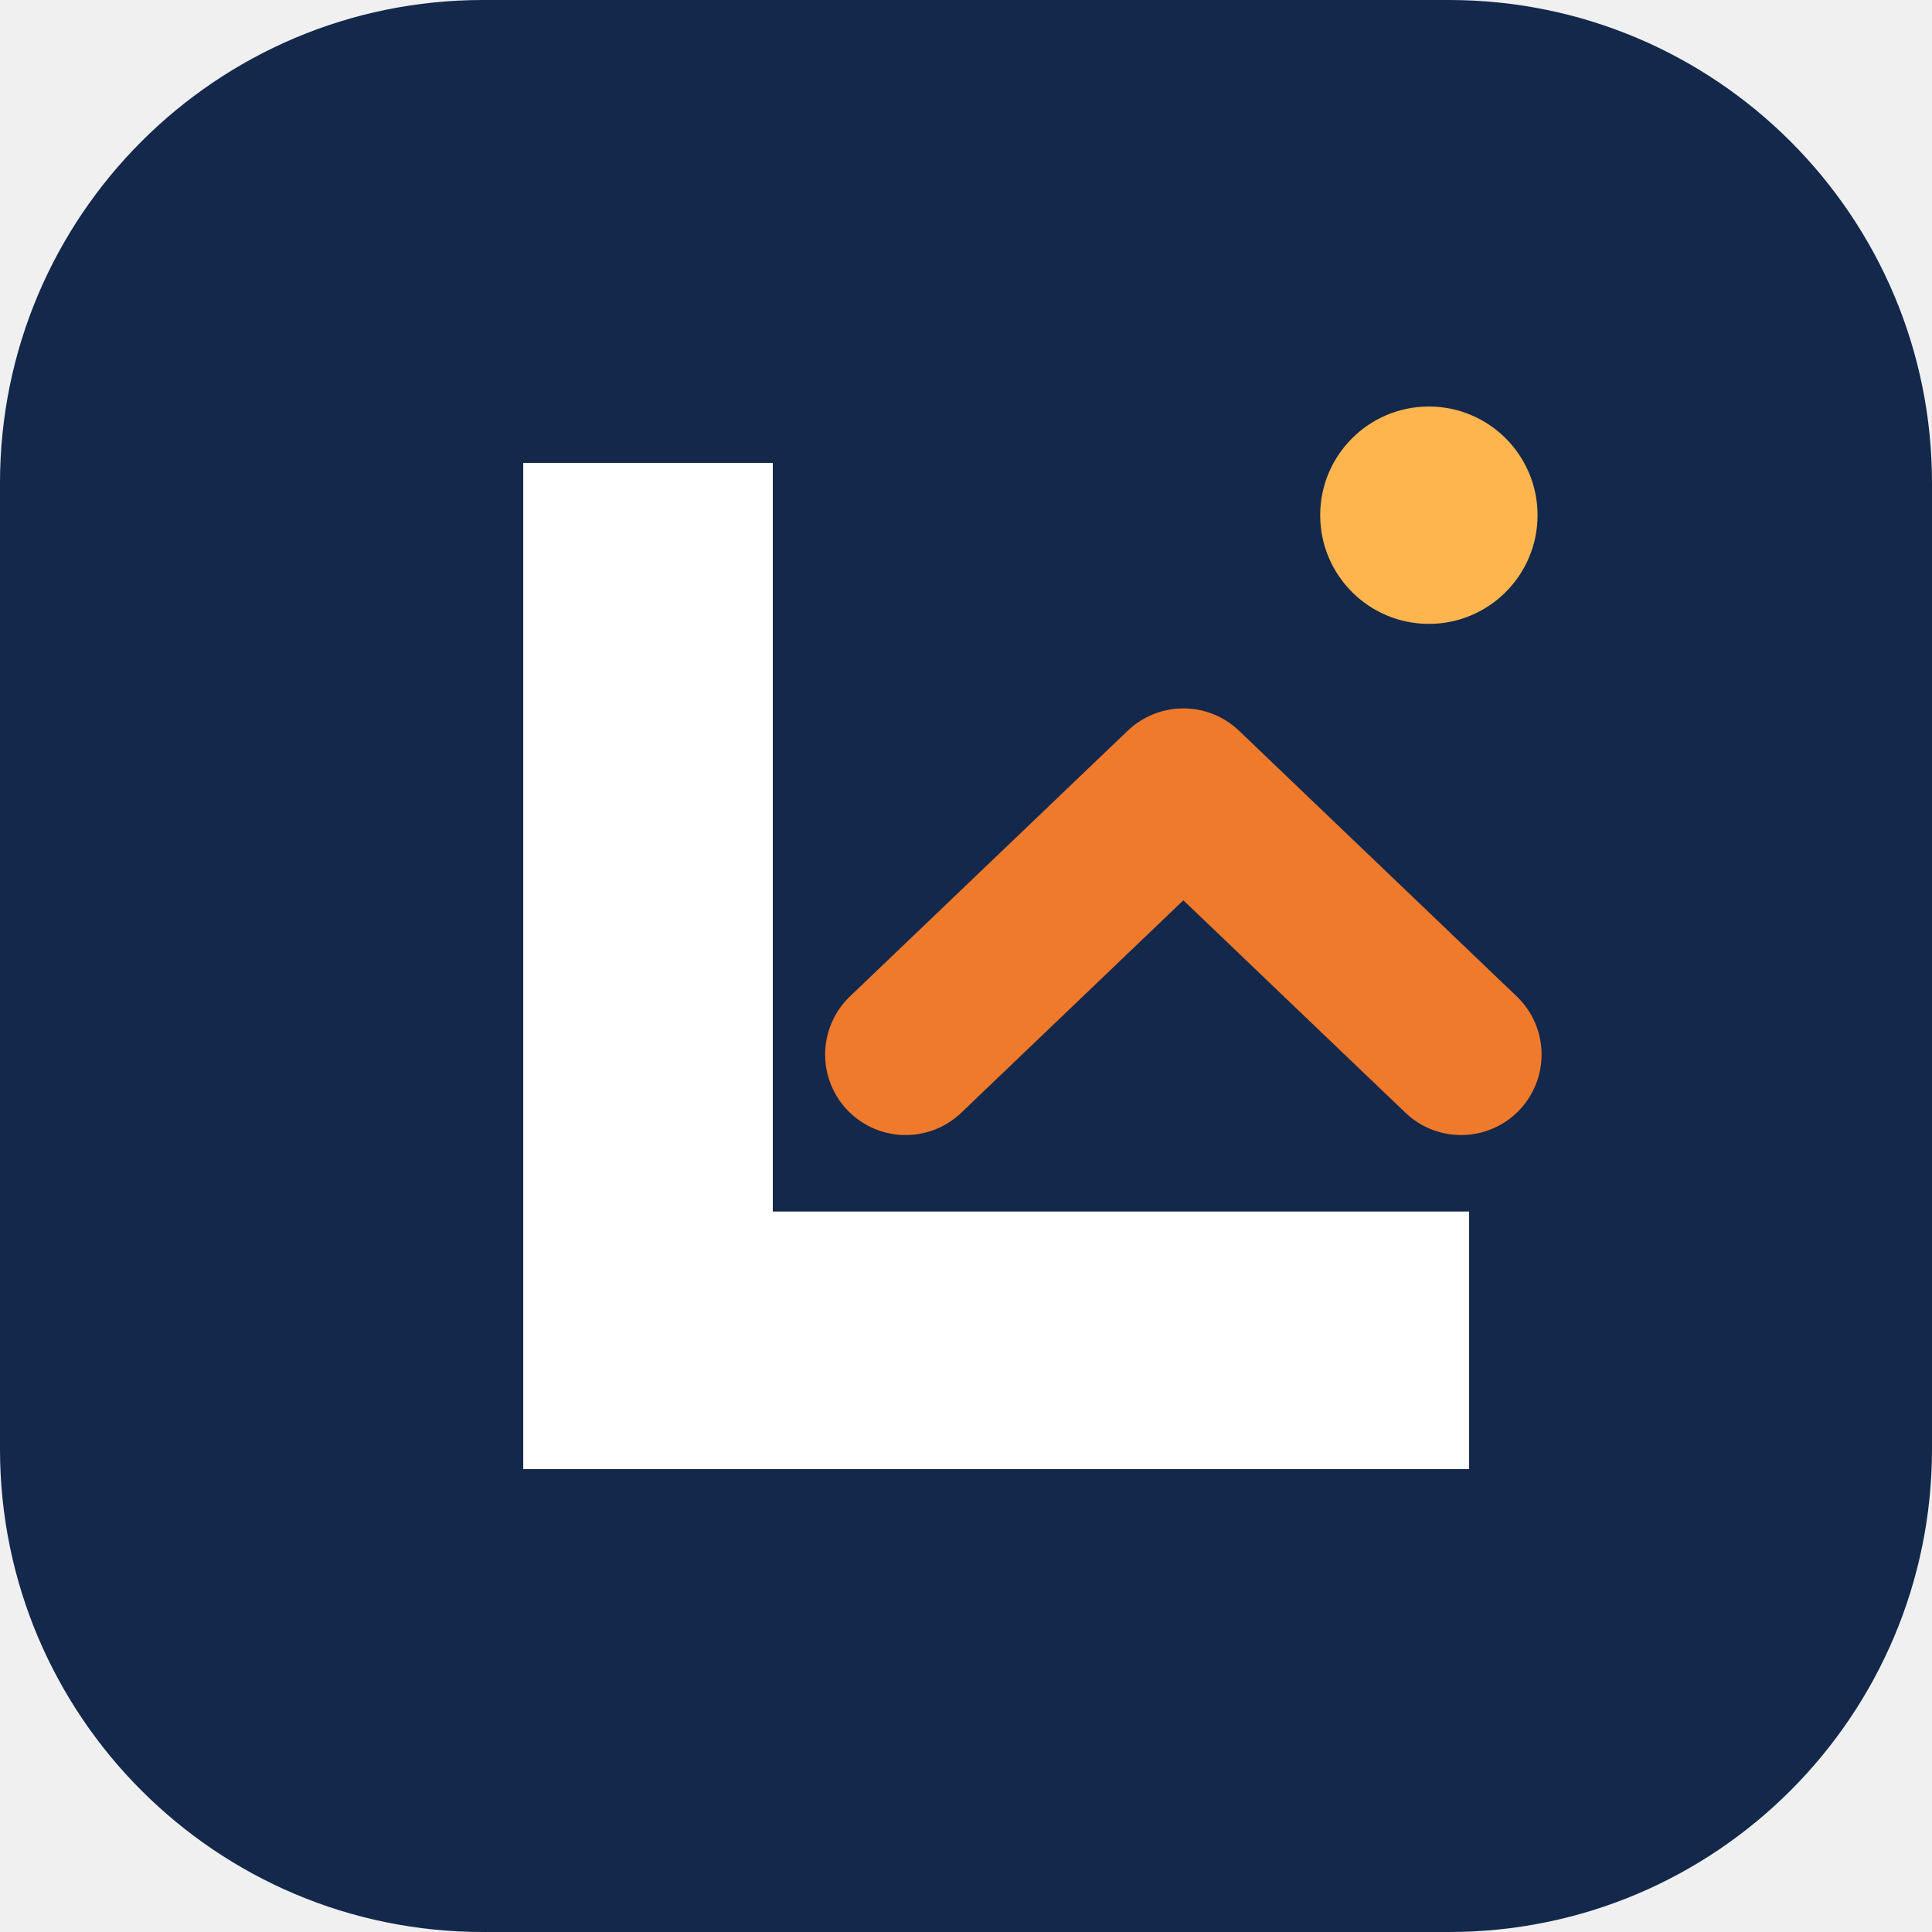
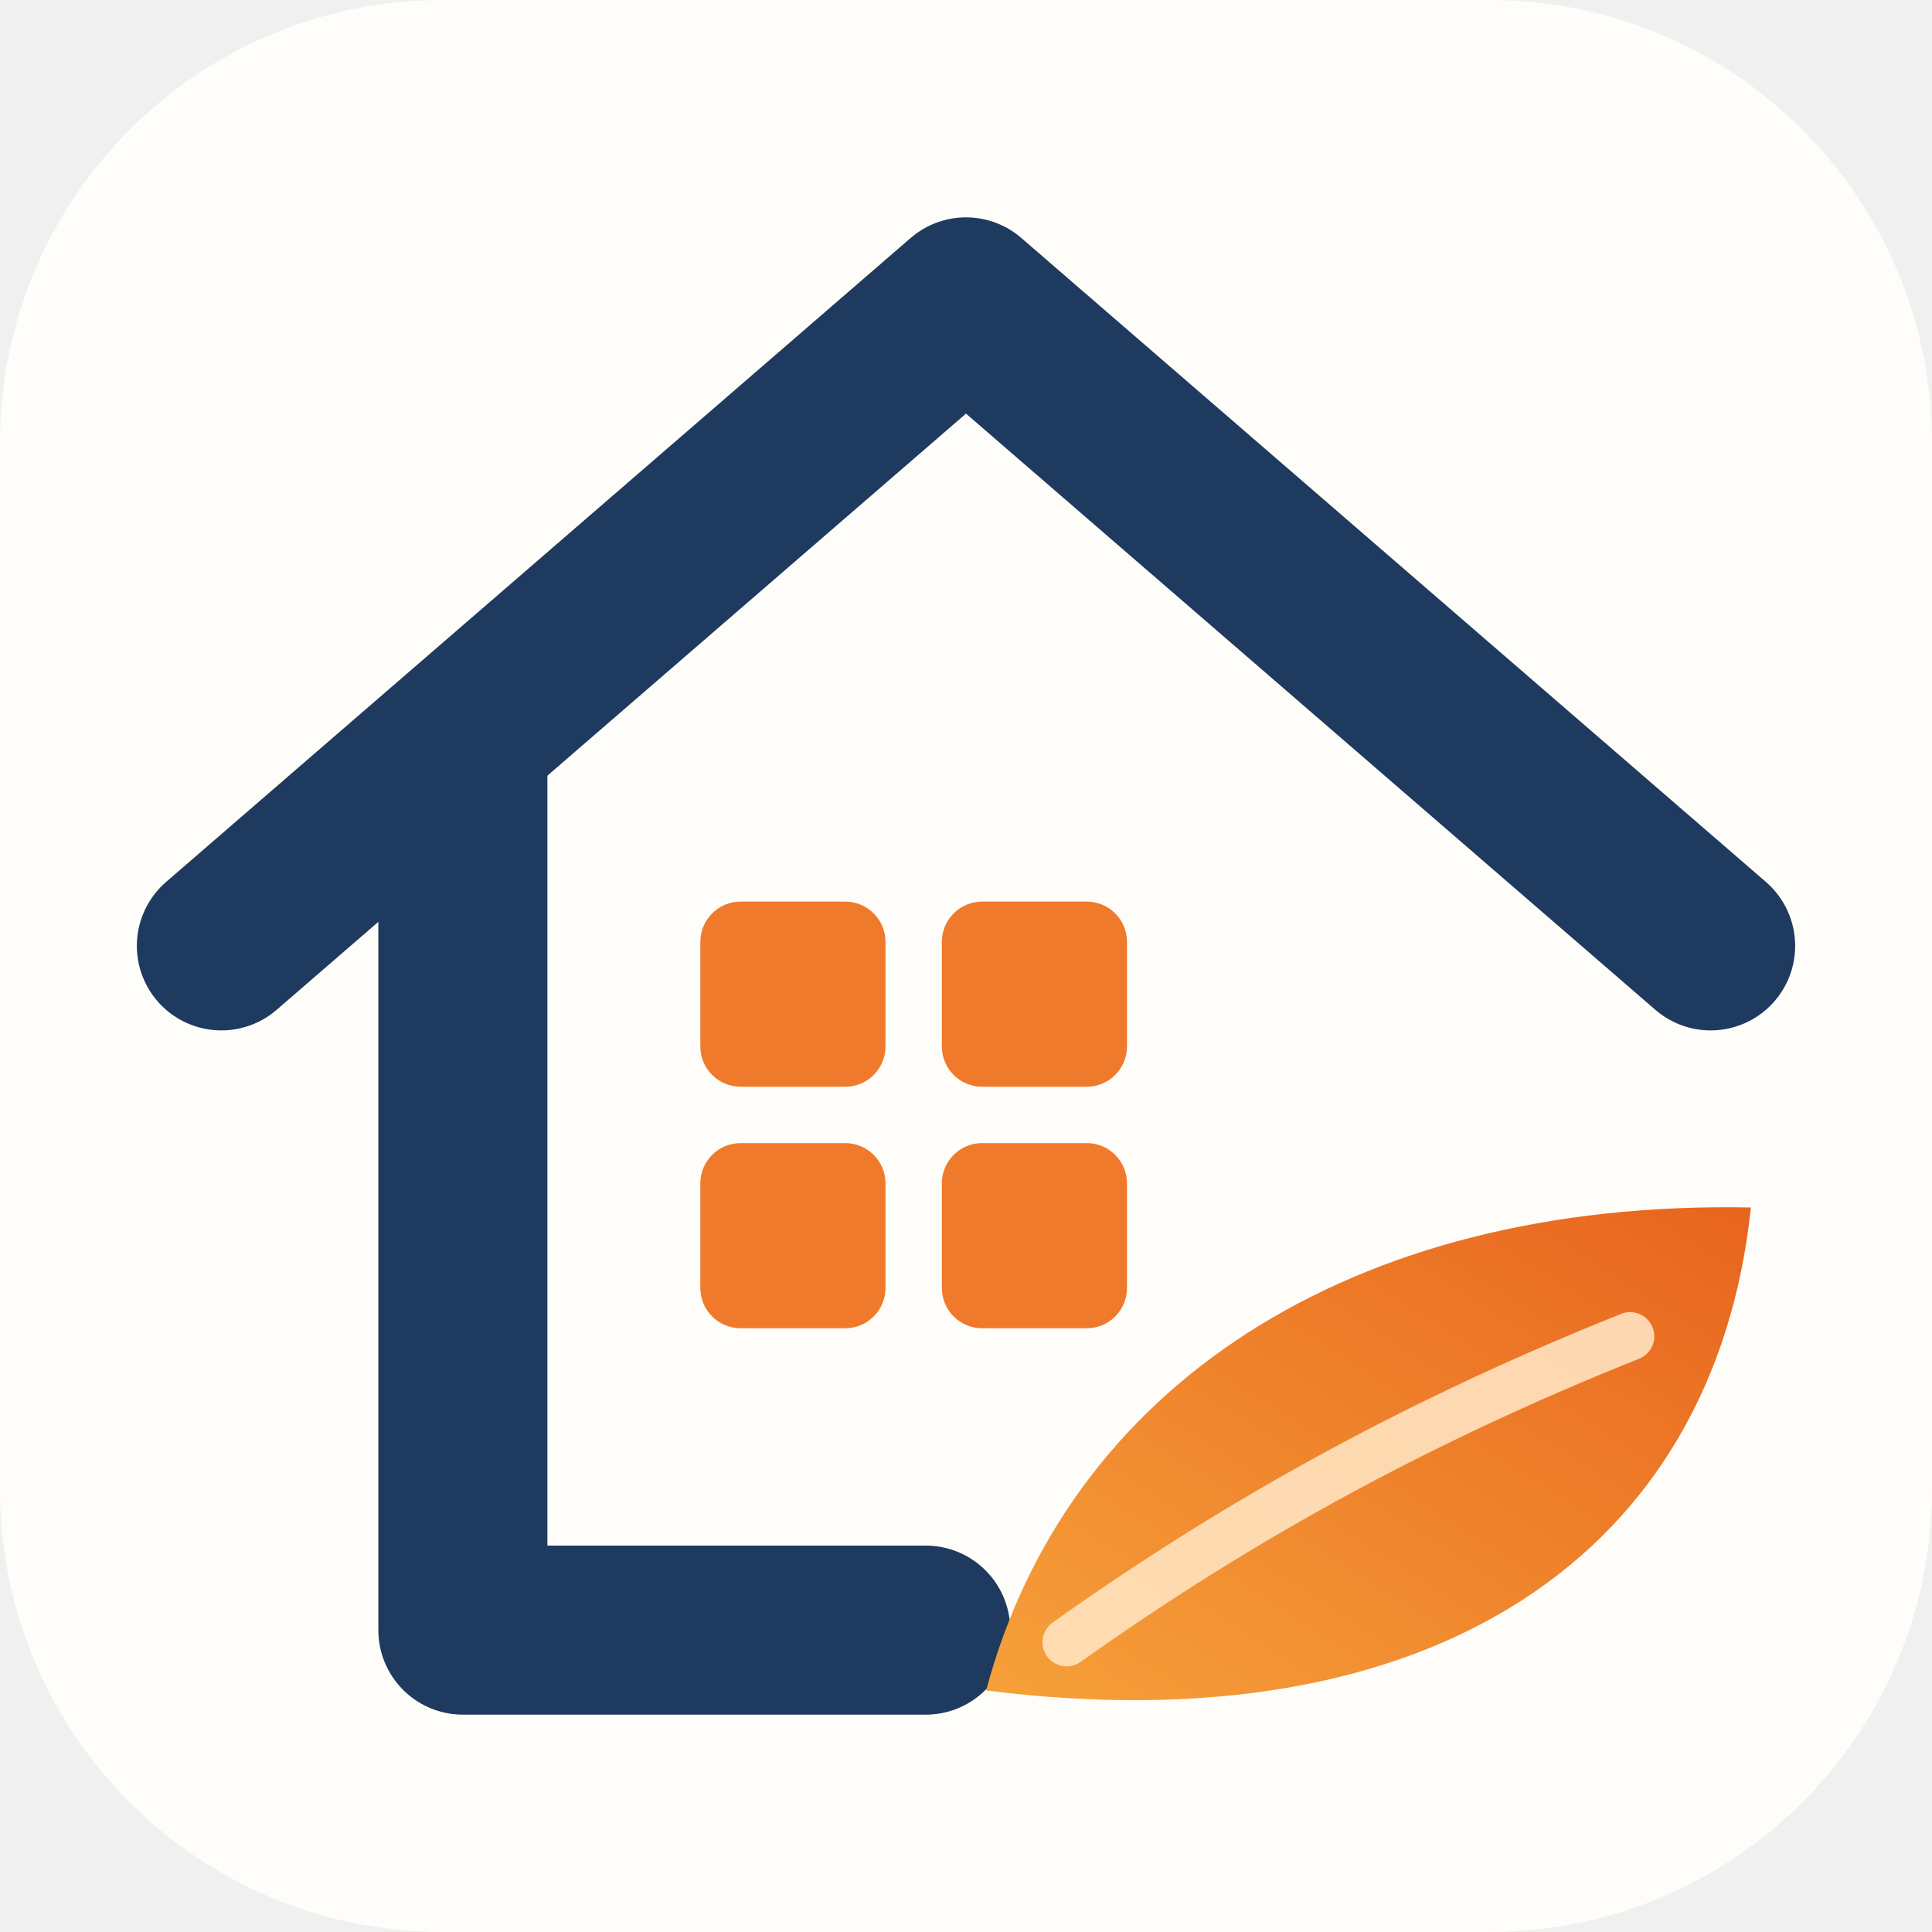
<svg xmlns="http://www.w3.org/2000/svg" viewBox="0 0 48 48">
-   <rect width="48" height="48" rx="12" fill="#14284b" />
-   <path d="M13 11.5 h6.2 v18.6 h17.3 v6.4 H13 Z" fill="#ffffff" />
-   <path d="M22.5 26.2 L29.4 19.6 L36.3 26.2" fill="none" stroke="#f07a2c" stroke-width="4" stroke-linecap="round" stroke-linejoin="round" />
-   <circle cx="35.5" cy="12.8" r="2.7" fill="#ffb54d" />
+   <rect width="48" height="48" rx="11" fill="#FFFDF9" />
+   <defs>
+     <linearGradient id="l" x1="0" y1="1" x2="1" y2="0">
+       <stop offset="0" stop-color="#f6a13a" />
+       <stop offset="1" stop-color="#e8641e" />
+     </linearGradient>
+   </defs>
+   <path d="M5.5 23.5 L24 7.5 L42.5 23.5" fill="none" stroke="#1f3a5f" stroke-width="4.2" stroke-linecap="round" stroke-linejoin="round" />
+   <path d="M11.5 19 V40.5 H23" fill="none" stroke="#1f3a5f" stroke-width="4.2" stroke-linecap="round" stroke-linejoin="round" />
+   <rect x="17.4" y="22.4" width="4.6" height="4.6" rx="1" fill="#f07a2c" />
+   <rect x="23.4" y="22.4" width="4.6" height="4.6" rx="1" fill="#f07a2c" />
+   <rect x="17.4" y="28.4" width="4.6" height="4.6" rx="1" fill="#f07a2c" />
+   <rect x="23.4" y="28.4" width="4.6" height="4.6" rx="1" fill="#f07a2c" />
+   <path d="M24.5 42 C26.5 34.5 33.5 29.8 43.5 30 C42.6 38.6 35.6 43.4 24.5 42 Z" fill="url(#l)" />
+   <path d="M26.5 40.8 C31 37.6 35.5 35.2 40.5 33.2" fill="none" stroke="#ffe2bf" stroke-width="1.2" stroke-linecap="round" opacity="0.9" />
</svg>
